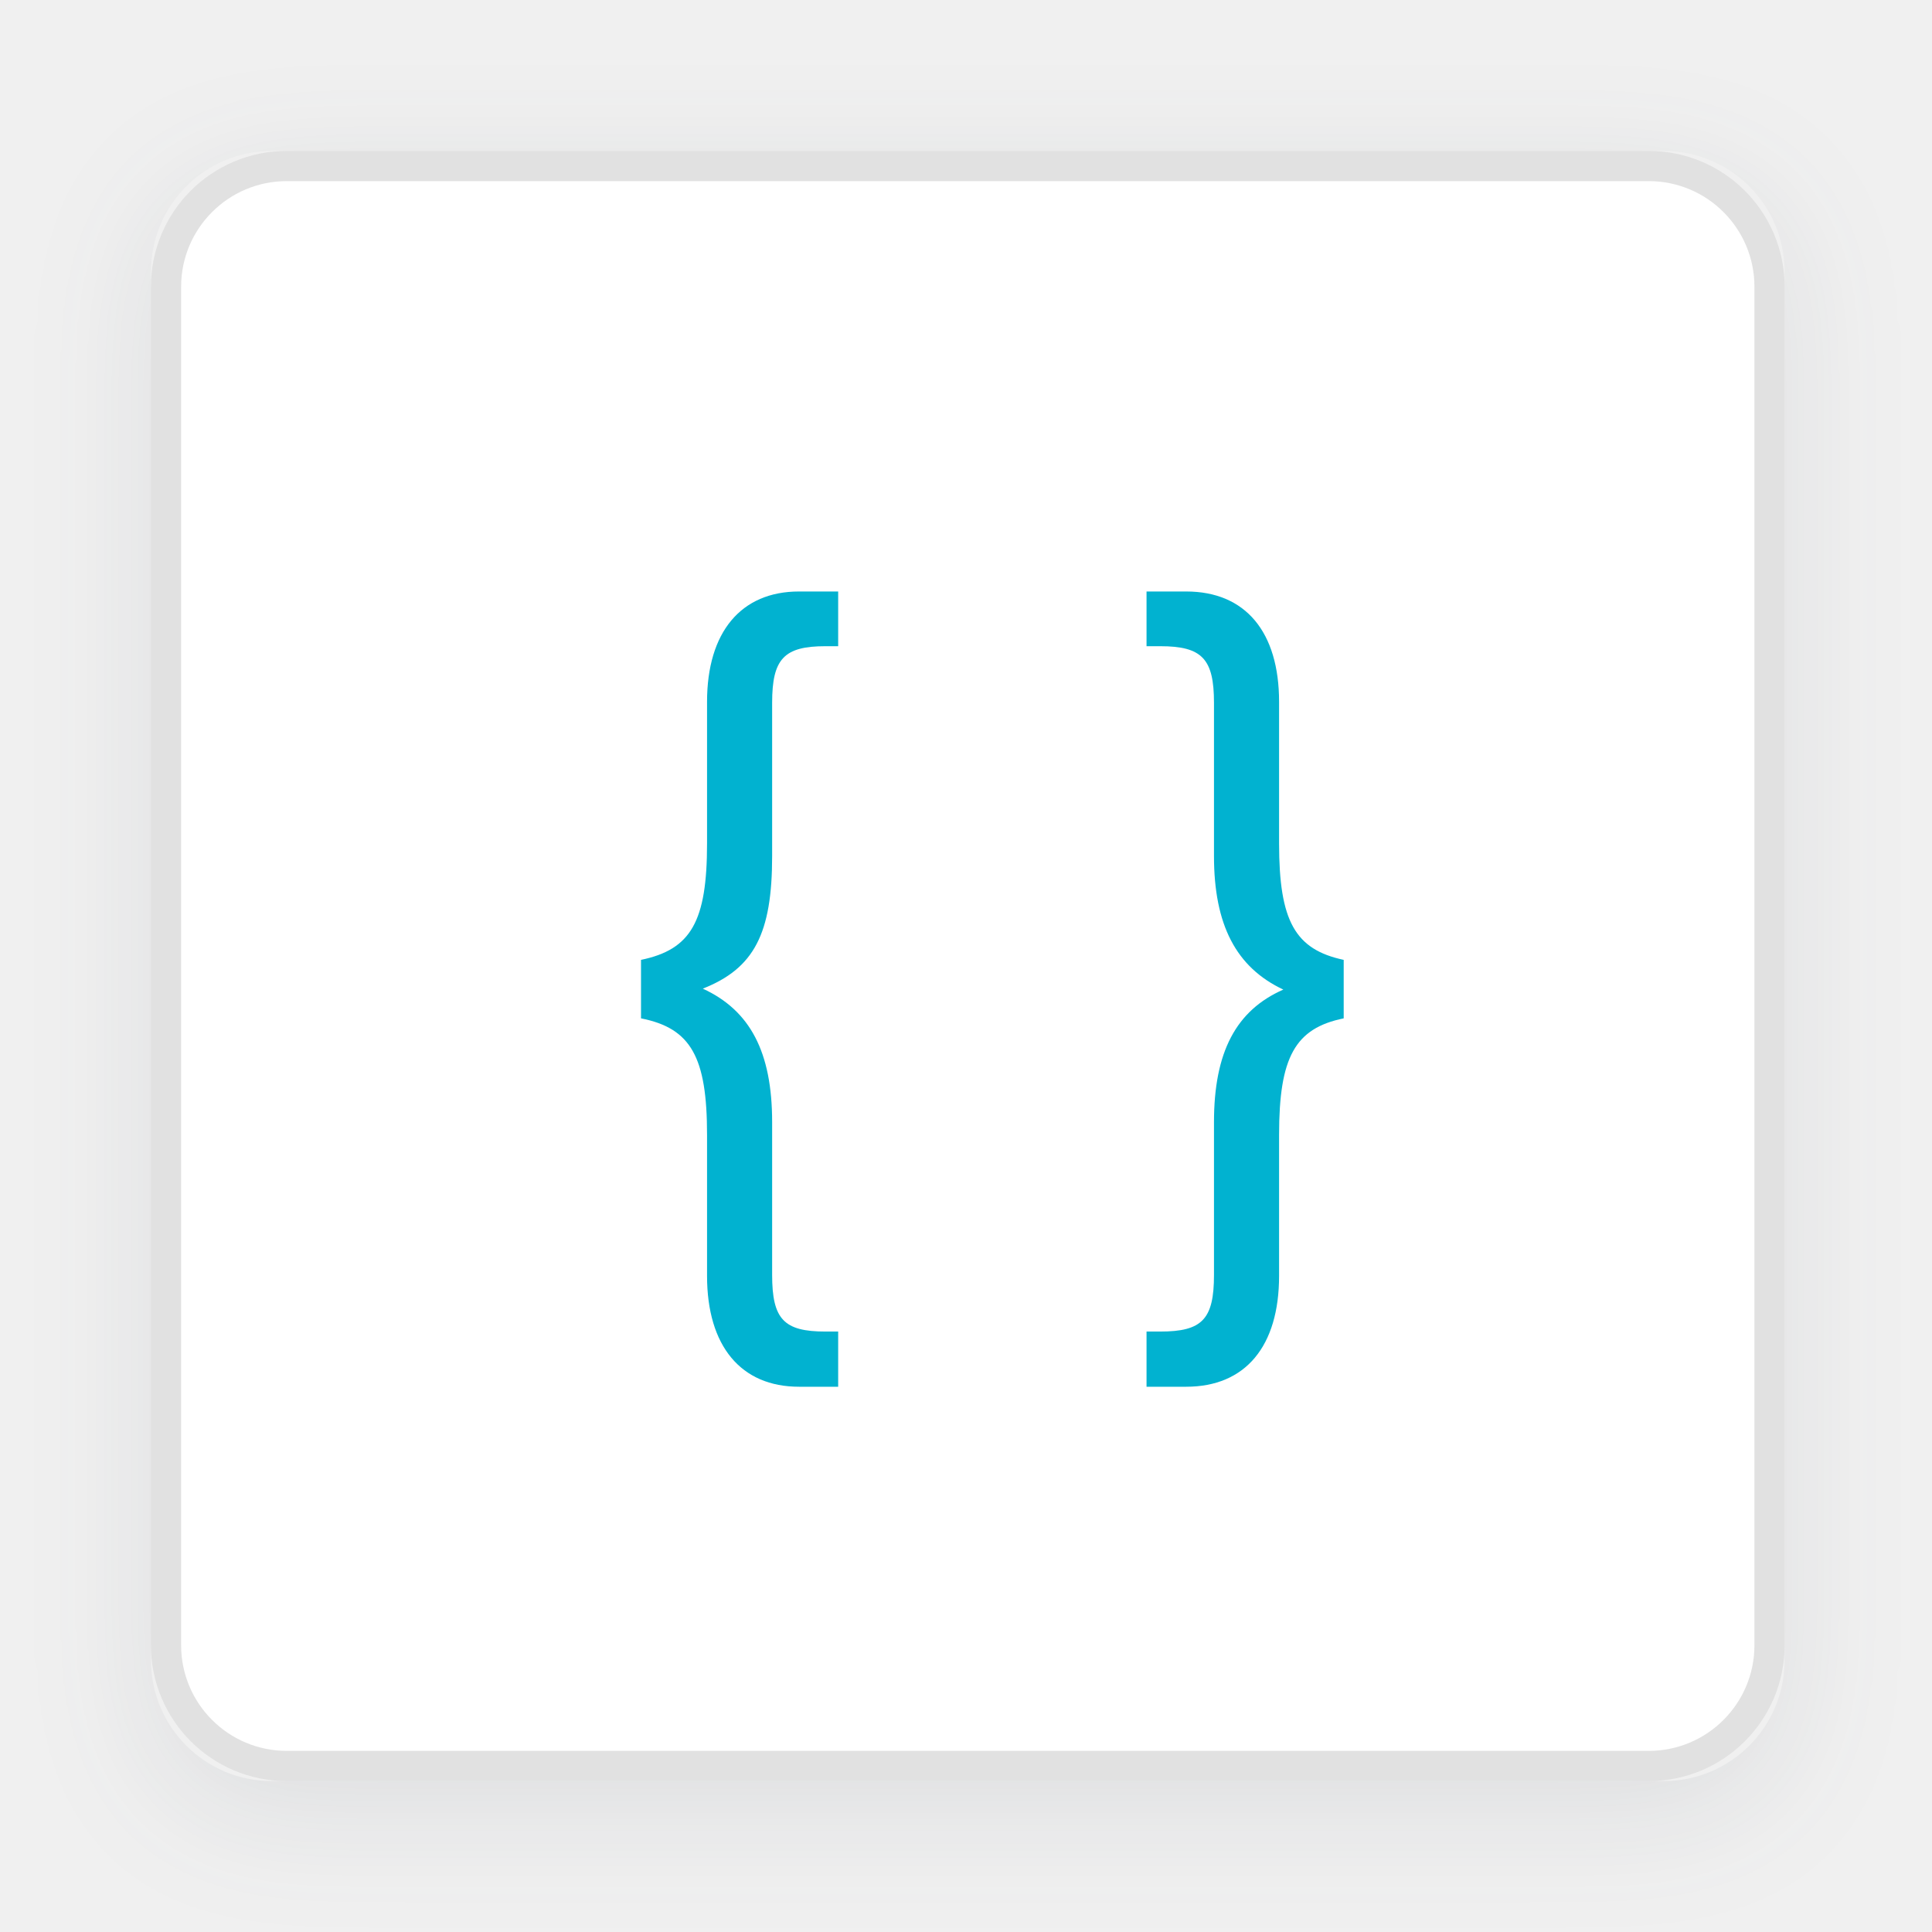
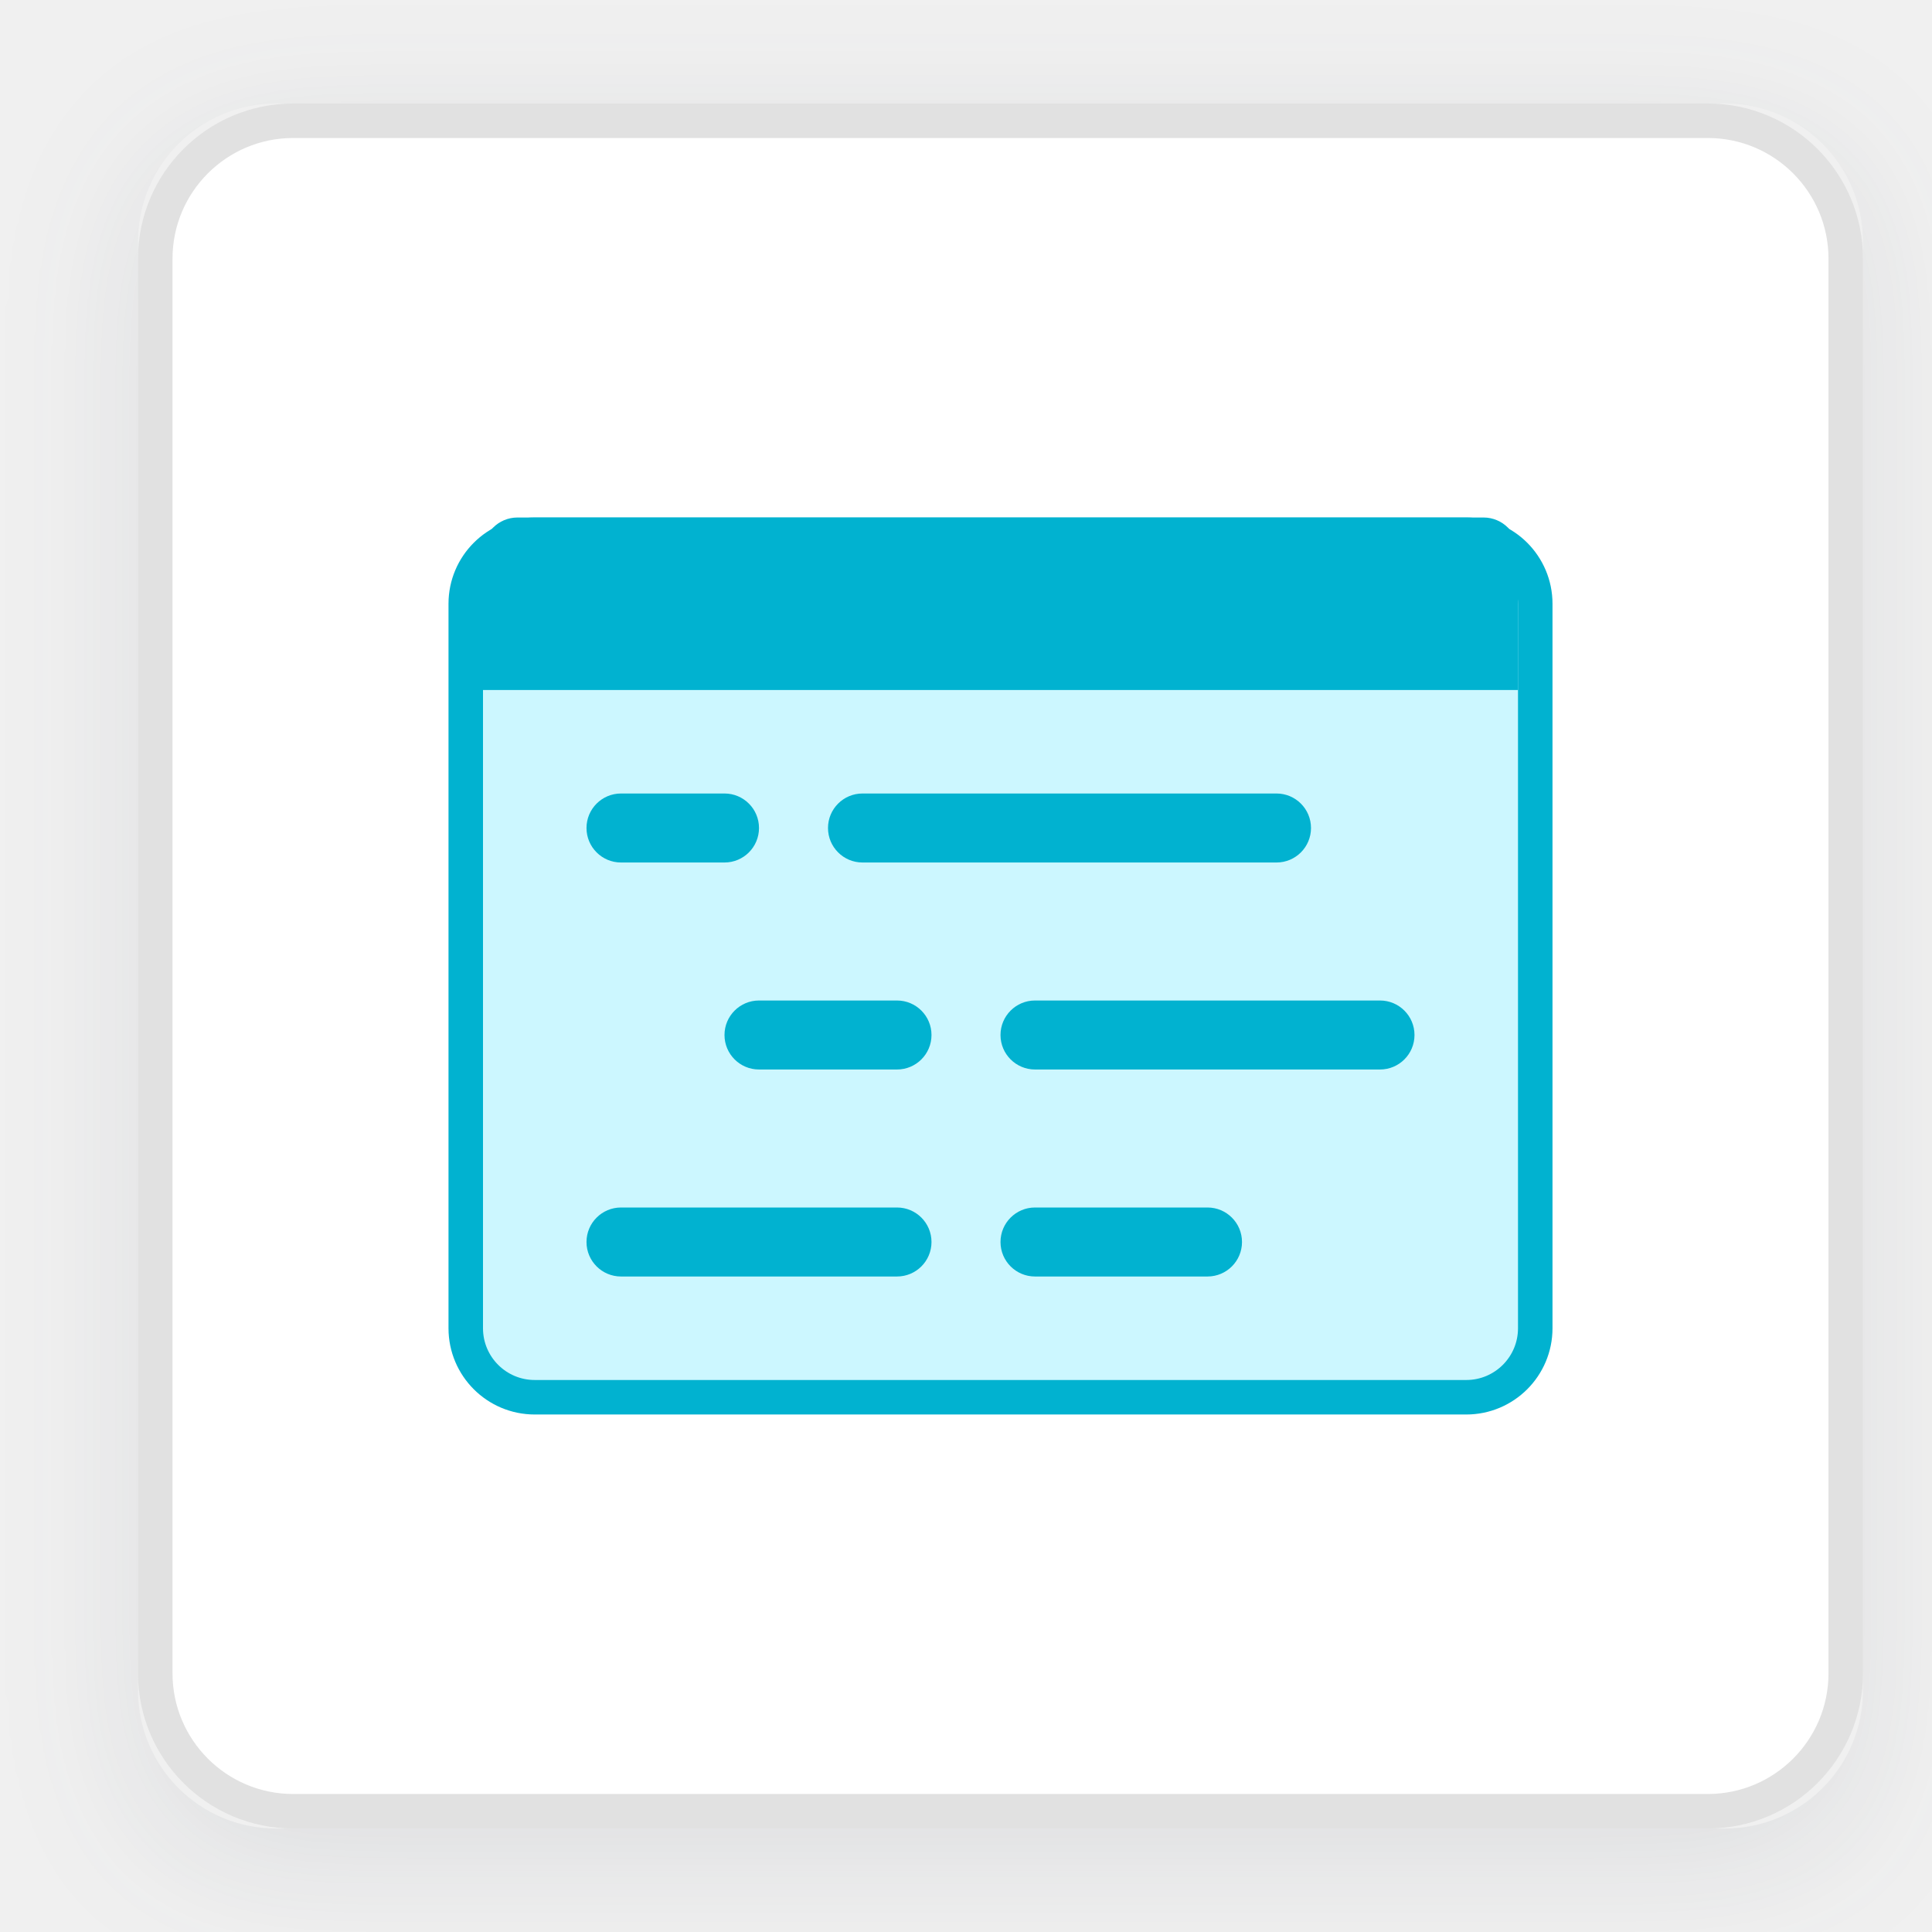
- <svg xmlns="http://www.w3.org/2000/svg" xmlns:xlink="http://www.w3.org/1999/xlink" width="64" height="64" viewBox="0 0 64 64">
+ <svg xmlns="http://www.w3.org/2000/svg" xmlns:xlink="http://www.w3.org/1999/xlink" width="56" height="56" viewBox="0 0 56 56">
  <defs>
-     <rect id="b" width="54.118" height="54" x="0" y="0" rx="4" />
-     <filter id="a" width="124%" height="124.1%" x="-12%" y="-10.2%" filterUnits="objectBoundingBox">
+     <rect id="b" width="50" height="50" x="4" y="3" rx="4" />
+     <filter id="a" width="126%" height="126%" x="-13%" y="-11%" filterUnits="objectBoundingBox">
      <feOffset dy="1" in="SourceAlpha" result="shadowOffsetOuter1" />
      <feGaussianBlur in="shadowOffsetOuter1" result="shadowBlurOuter1" stdDeviation="2" />
      <feComposite in="shadowBlurOuter1" in2="SourceAlpha" operator="out" result="shadowBlurOuter1" />
      <feColorMatrix in="shadowBlurOuter1" values="0 0 0 0 0.22 0 0 0 0 0.259 0 0 0 0 0.329 0 0 0 0.1 0" />
    </filter>
  </defs>
-   <g fill="none" fill-rule="evenodd" transform="translate(5 5)">
+   <g fill="none" fill-rule="evenodd">
    <use fill="#000" filter="url(#a)" xlink:href="#b" />
-     <rect width="53.118" height="53" x=".5" y=".5" fill="#FFF" stroke="#E1E1E1" stroke-linejoin="square" rx="4" />
-     <text fill="#01B2D0" font-family="HelveticaNeue-Medium, Helvetica Neue" font-size="28" font-weight="400">
-       <tspan x="15.033" y="35">{ }</tspan>
-     </text>
+     <rect width="49" height="49" x="4.5" y="3.5" fill="#FFF" stroke="#E1E1E1" stroke-linejoin="square" rx="4" />
+     <g transform="translate(13 15)">
+       <rect width="31" height="25" x=".5" y=".5" fill="#CCF7FF" stroke="#01B2D0" rx="2" />
+       <g fill="#01B2D0" transform="translate(4 8)">
+         <rect width="5" height="2" rx="1" />
+         <rect width="14" height="2" x="7" rx="1" />
+       </g>
+       <g fill="#01B2D0" transform="translate(4 20)">
+         <rect width="7" height="2" x="12" rx="1" />
+         <rect width="10" height="2" rx="1" />
+       </g>
+       <g fill="#01B2D0" transform="translate(8 14)">
+         <rect width="12" height="2" x="8" rx="1" />
+         <rect width="6" height="2" rx="1" />
+       </g>
+       <path fill="#01B2D0" d="M1 5h30V1a1 1 0 0 0-1-1H2a1 1 0 0 0-1 1v4z" />
+     </g>
  </g>
</svg>
